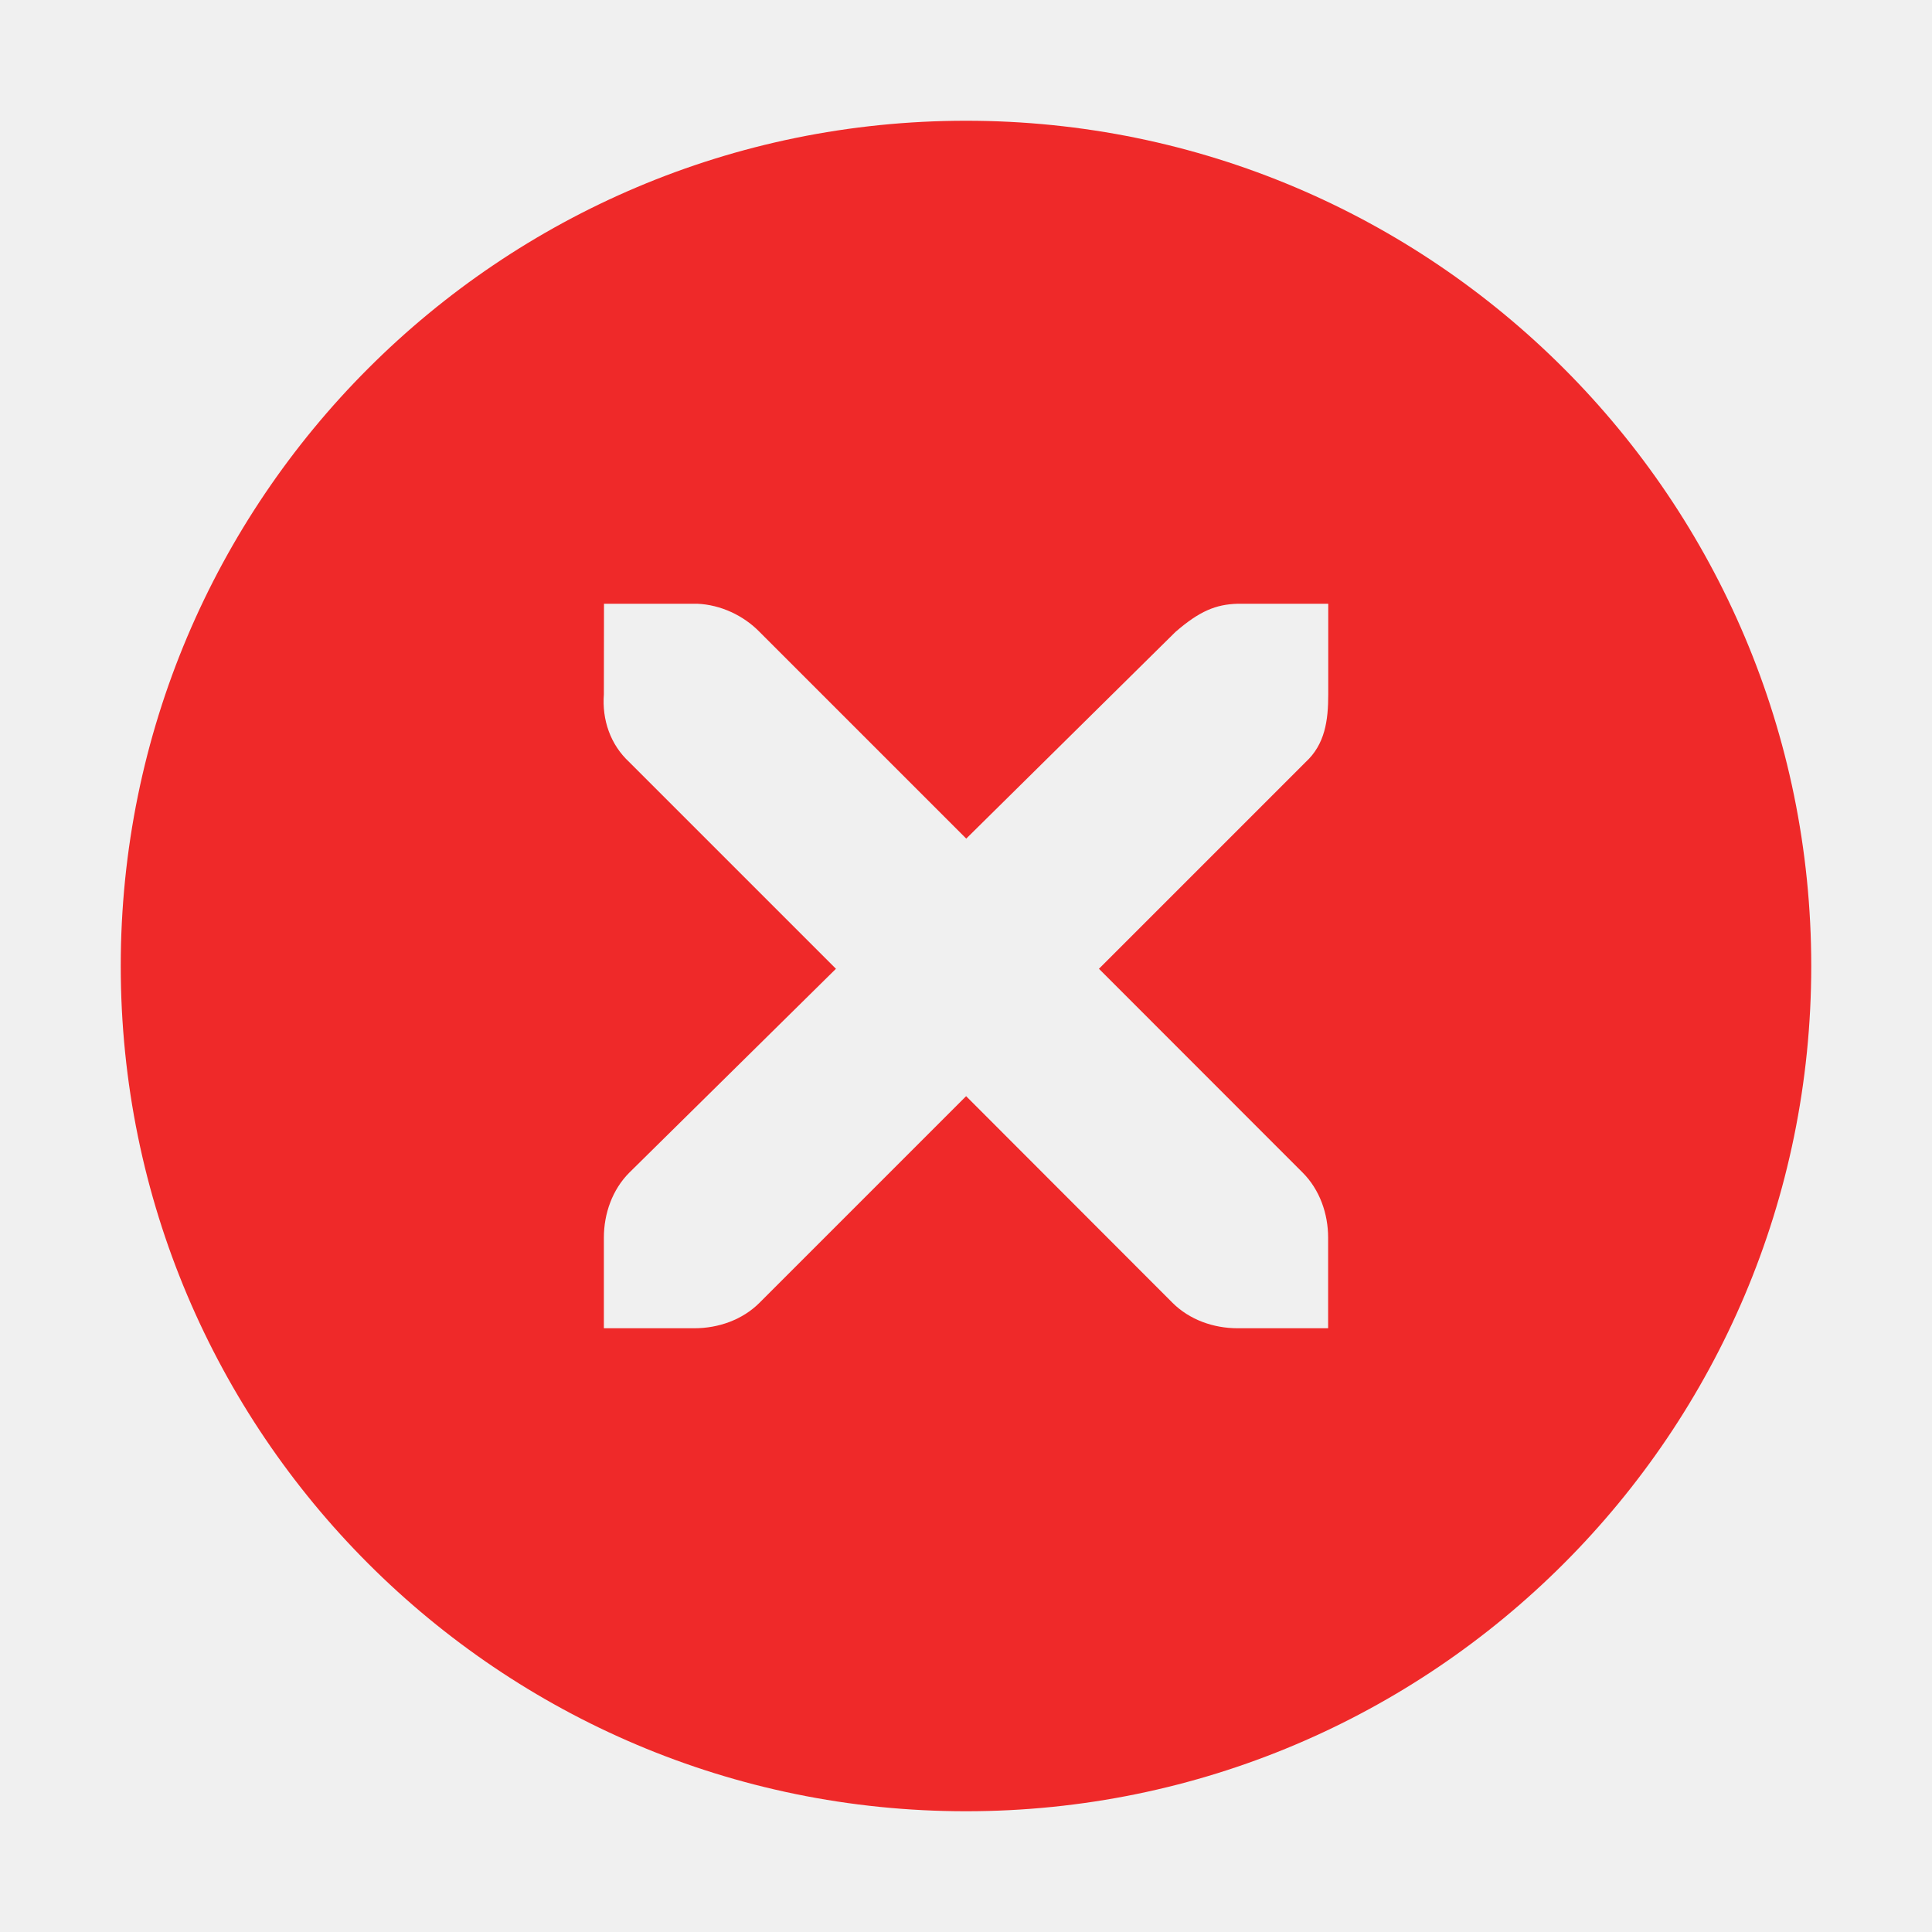
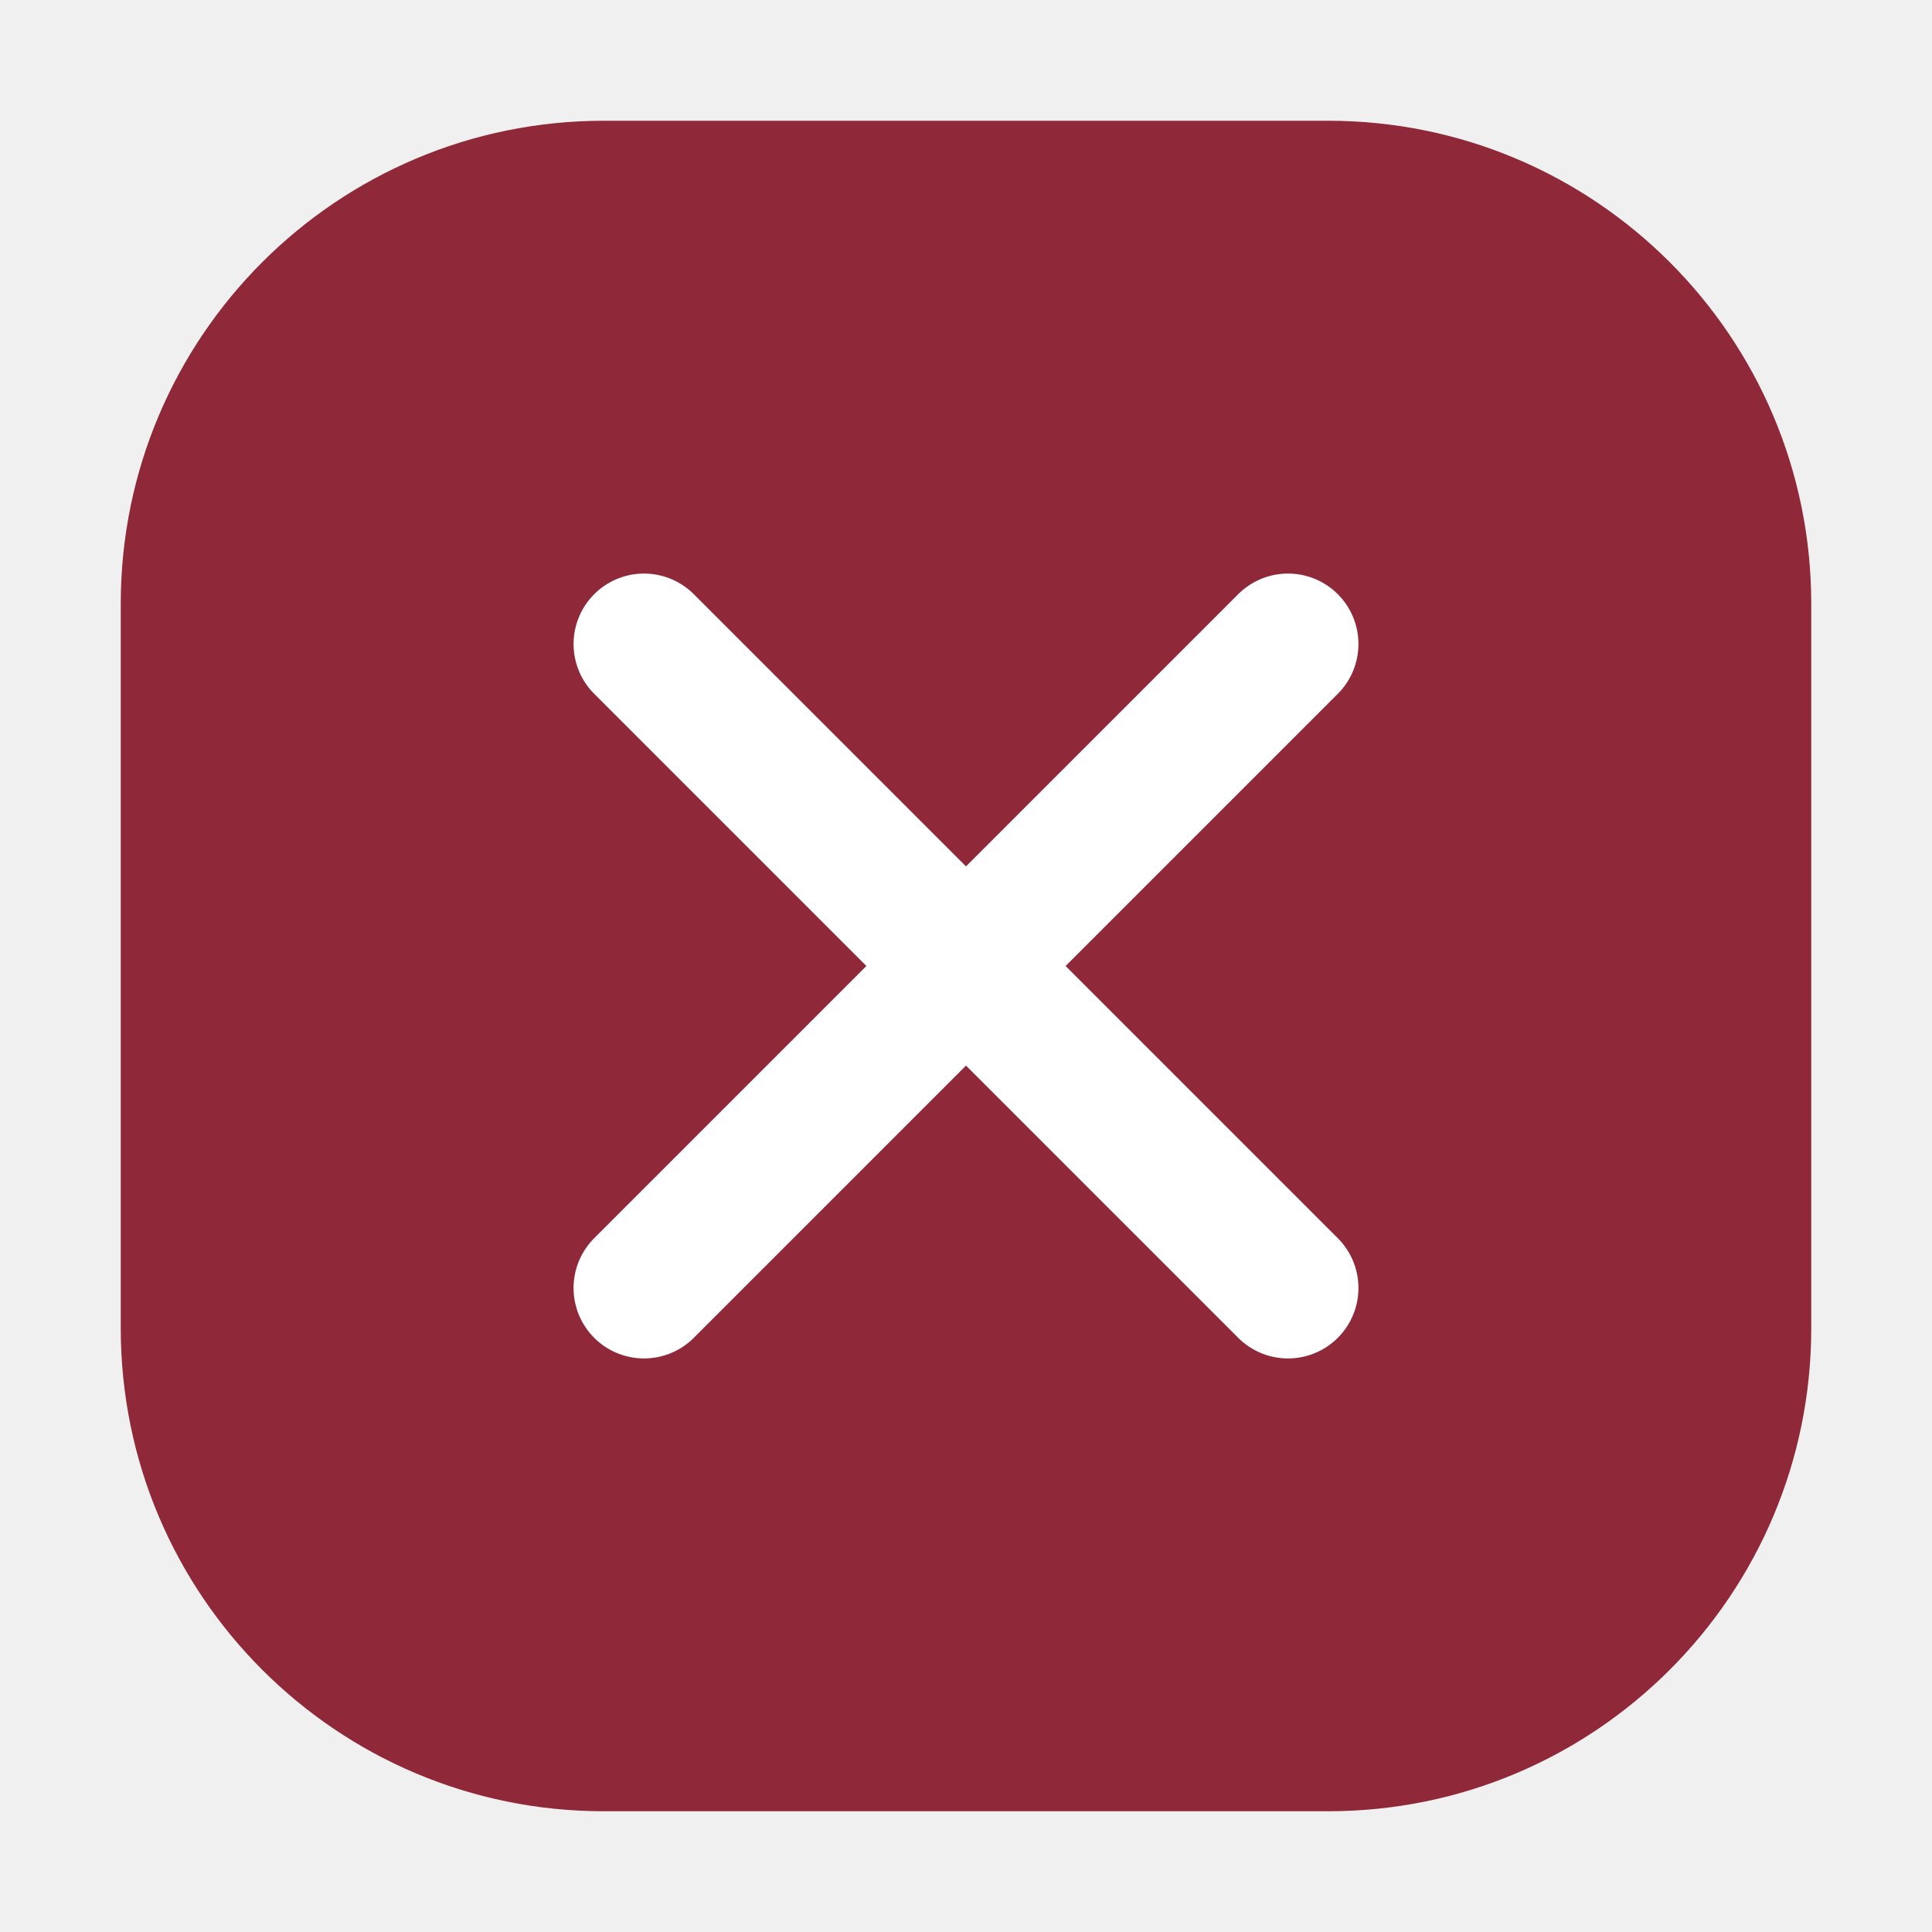
- <svg xmlns="http://www.w3.org/2000/svg" height="16" width="16">
-   <path d="m8 1c-3.866 0-7 3.134-7 7 0 3.866 3.134 7 7 7 3.866 0 7-3.134 7-7 0-3.866-3.134-7-7-7zm-2.998 4h.773c.191.008.382.096.516.234l1.711 1.711 1.732-1.711c.199-.173.335-.229.516-.234h.75v.75c0 .215-.026.413-.188.562l-1.711 1.711 1.687 1.688c.141.141.211.34.211.539v.75h-.75c-.199-0-.398-.07-.539-.211l-1.709-1.711-1.711 1.711c-.141.141-.34.211-.539.211h-.75v-.75c-0-.199.07-.398.211-.539l1.711-1.688-1.711-1.711c-.158-.146-.227-.352-.211-.562z" fill="#ef2929" />
+ <svg xmlns="http://www.w3.org/2000/svg" width="16" height="16" viewBox="0 0 24 24">
+   <rect x="1.5" y="1.5" width="21" height="21" rx="6" fill="#8f2939" />
+   <g fill="none" stroke="#ffffff" stroke-width="1.75" stroke-linecap="round" stroke-linejoin="round">
+     <path d="M8 8l8 8m0-8l-8 8" />
+   </g>
</svg>
